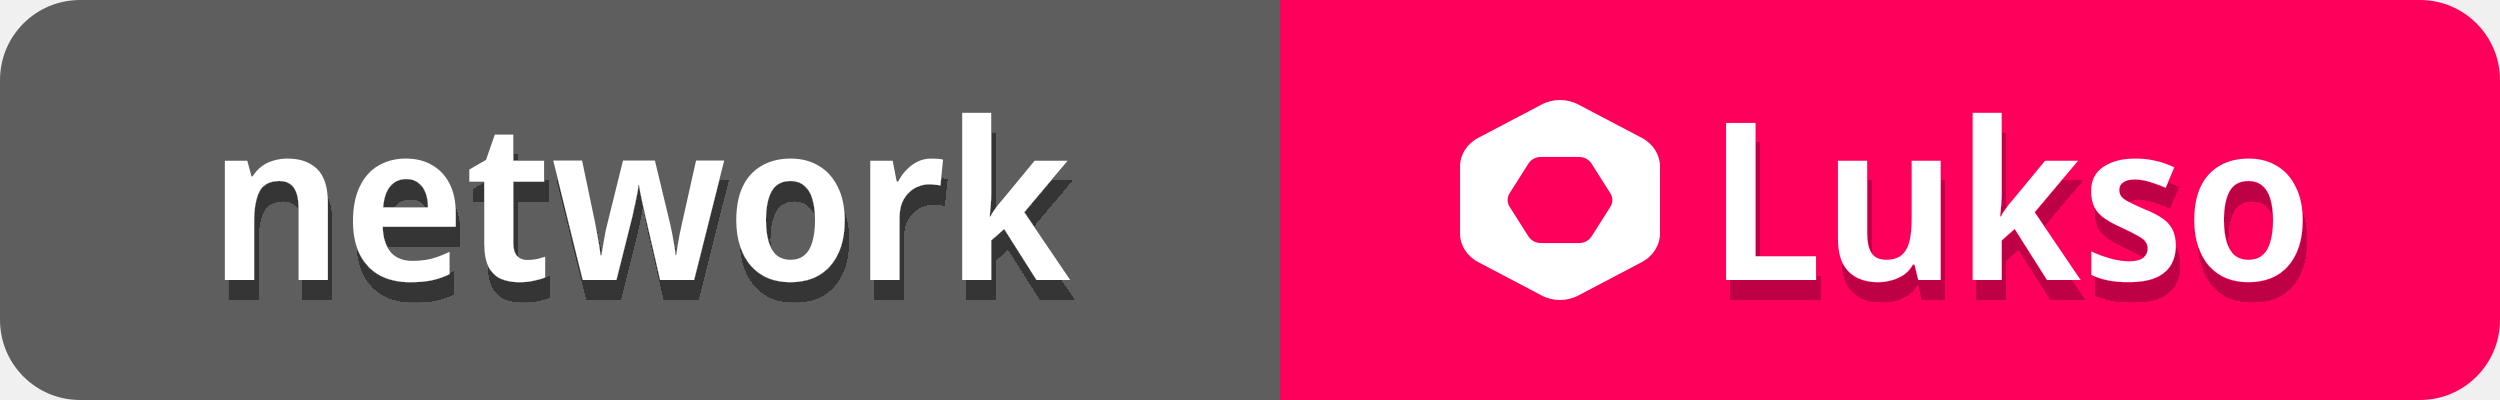
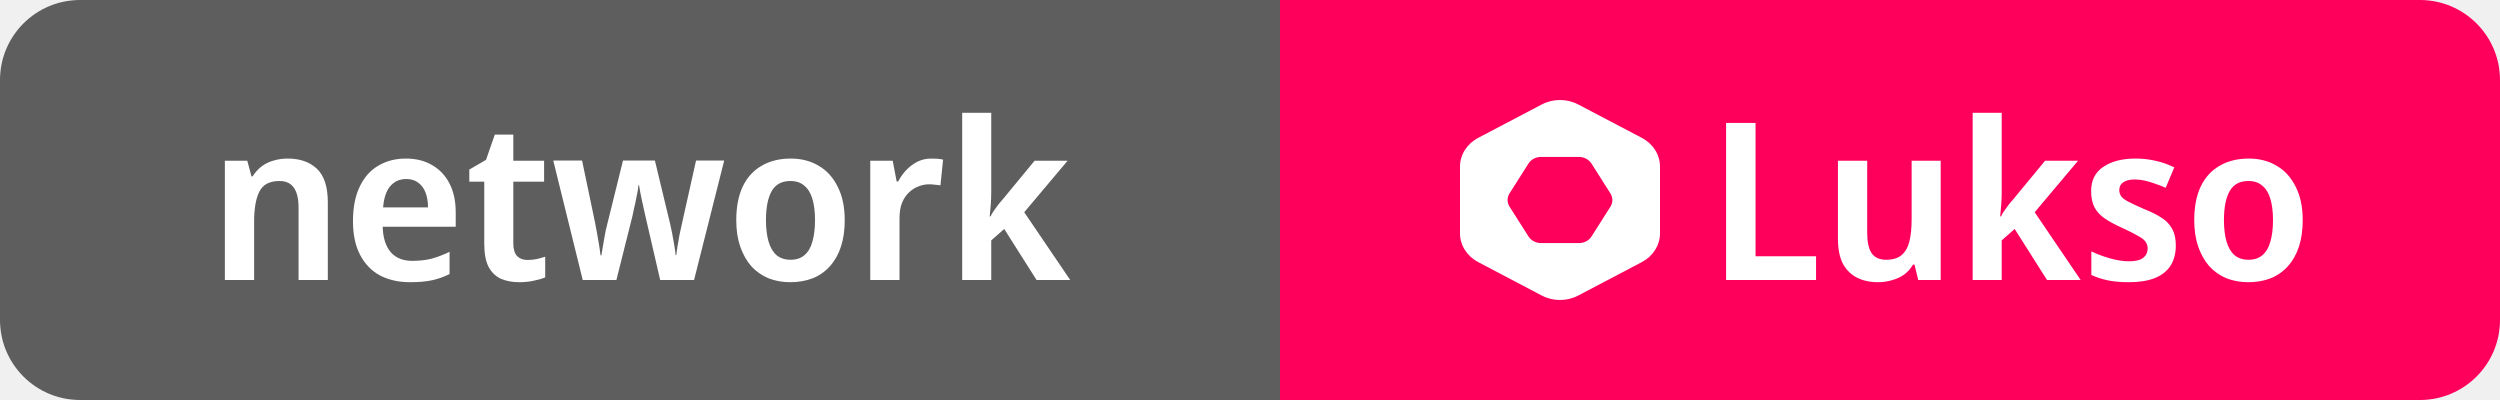
<svg xmlns="http://www.w3.org/2000/svg" width="125" height="20" viewBox="0 0 125 20" fill="none">
  <g clip-path="url(#clip0_396_499)">
    <rect width="125" height="20" rx="4" fill="white" />
    <rect width="64" height="20" fill="#5E5E5E" />
-     <g filter="url(#filter0_dd_396_499)">
-       <path d="M14.378 7.928C15.002 7.928 15.493 8.1 15.852 8.445C16.212 8.79 16.391 9.347 16.391 10.117V14H14.928V10.392C14.928 9.945 14.851 9.611 14.697 9.391C14.543 9.164 14.301 9.05 13.971 9.05C13.48 9.05 13.146 9.226 12.97 9.578C12.794 9.923 12.706 10.425 12.706 11.085V14H11.243V8.038H12.365L12.574 8.819H12.629C12.761 8.614 12.915 8.445 13.091 8.313C13.267 8.181 13.465 8.086 13.685 8.027C13.905 7.961 14.136 7.928 14.378 7.928ZM20.289 7.928C20.803 7.928 21.243 8.038 21.609 8.258C21.983 8.471 22.273 8.779 22.478 9.182C22.684 9.578 22.786 10.062 22.786 10.634V11.338H19.134C19.149 11.881 19.281 12.302 19.53 12.603C19.787 12.896 20.146 13.043 20.608 13.043C20.975 13.043 21.301 13.006 21.587 12.933C21.873 12.852 22.17 12.739 22.478 12.592V13.703C22.2 13.842 21.91 13.945 21.609 14.011C21.309 14.077 20.938 14.11 20.498 14.11C19.941 14.11 19.446 14 19.013 13.78C18.588 13.553 18.254 13.212 18.012 12.757C17.77 12.302 17.649 11.738 17.649 11.063C17.649 10.381 17.759 9.809 17.979 9.347C18.199 8.878 18.507 8.526 18.903 8.291C19.307 8.049 19.769 7.928 20.289 7.928ZM20.311 8.951C19.981 8.951 19.714 9.072 19.508 9.314C19.31 9.549 19.193 9.901 19.156 10.37H21.4C21.4 10.091 21.36 9.846 21.279 9.633C21.199 9.42 21.078 9.255 20.916 9.138C20.762 9.013 20.561 8.951 20.311 8.951ZM26.369 12.999C26.53 12.999 26.684 12.984 26.831 12.955C26.985 12.918 27.128 12.878 27.26 12.834V13.868C27.106 13.934 26.919 13.989 26.699 14.033C26.479 14.084 26.233 14.11 25.962 14.11C25.625 14.11 25.324 14.055 25.06 13.945C24.796 13.828 24.587 13.63 24.433 13.351C24.287 13.072 24.213 12.684 24.213 12.185V9.083H23.465V8.478L24.301 7.994L24.741 6.729H25.665V8.038H27.205V9.083H25.665V12.174C25.665 12.453 25.727 12.662 25.852 12.801C25.984 12.933 26.157 12.999 26.369 12.999ZM32.261 10.766C32.231 10.634 32.202 10.502 32.173 10.37C32.143 10.231 32.114 10.095 32.085 9.963C32.055 9.831 32.03 9.706 32.008 9.589C31.986 9.472 31.967 9.362 31.953 9.259H31.92C31.912 9.362 31.898 9.475 31.876 9.6C31.854 9.717 31.828 9.842 31.799 9.974C31.777 10.106 31.747 10.242 31.711 10.381C31.681 10.52 31.652 10.66 31.623 10.799L30.82 14H29.137L27.663 8.027H29.104L29.753 11.129C29.789 11.327 29.826 11.525 29.863 11.723C29.899 11.921 29.932 12.112 29.962 12.295C29.991 12.471 30.013 12.629 30.028 12.768H30.072C30.086 12.673 30.105 12.555 30.127 12.416C30.149 12.269 30.174 12.123 30.204 11.976C30.233 11.822 30.259 11.679 30.281 11.547C30.31 11.415 30.336 11.309 30.358 11.228L31.15 8.027H32.745L33.515 11.228C33.544 11.353 33.577 11.51 33.614 11.701C33.65 11.884 33.683 12.071 33.713 12.262C33.749 12.453 33.771 12.618 33.779 12.757H33.812C33.826 12.625 33.848 12.471 33.878 12.295C33.907 12.119 33.94 11.932 33.977 11.734C34.021 11.529 34.065 11.327 34.109 11.129L34.802 8.027H36.21L34.703 14H33.009L32.261 10.766ZM42.236 11.008C42.236 11.507 42.174 11.947 42.049 12.328C41.925 12.709 41.741 13.036 41.499 13.307C41.265 13.571 40.979 13.773 40.641 13.912C40.304 14.044 39.926 14.11 39.508 14.11C39.12 14.11 38.757 14.044 38.419 13.912C38.089 13.773 37.803 13.571 37.561 13.307C37.327 13.036 37.143 12.709 37.011 12.328C36.879 11.947 36.813 11.507 36.813 11.008C36.813 10.348 36.92 9.791 37.132 9.336C37.352 8.874 37.668 8.526 38.078 8.291C38.489 8.049 38.977 7.928 39.541 7.928C40.069 7.928 40.535 8.049 40.938 8.291C41.342 8.526 41.657 8.874 41.884 9.336C42.119 9.791 42.236 10.348 42.236 11.008ZM38.298 11.008C38.298 11.426 38.342 11.785 38.43 12.086C38.518 12.379 38.65 12.603 38.826 12.757C39.01 12.911 39.244 12.988 39.53 12.988C39.816 12.988 40.047 12.911 40.223 12.757C40.407 12.603 40.539 12.379 40.619 12.086C40.707 11.785 40.751 11.426 40.751 11.008C40.751 10.583 40.707 10.227 40.619 9.941C40.531 9.648 40.396 9.428 40.212 9.281C40.036 9.127 39.805 9.05 39.519 9.05C39.087 9.05 38.775 9.219 38.584 9.556C38.394 9.893 38.298 10.377 38.298 11.008ZM46.56 7.928C46.662 7.928 46.769 7.932 46.879 7.939C46.989 7.946 47.08 7.961 47.154 7.983L47.022 9.27C46.948 9.255 46.86 9.244 46.758 9.237C46.662 9.222 46.56 9.215 46.45 9.215C46.266 9.215 46.087 9.252 45.911 9.325C45.735 9.391 45.577 9.494 45.438 9.633C45.298 9.765 45.185 9.937 45.097 10.15C45.016 10.363 44.976 10.616 44.976 10.909V14H43.513V8.038H44.635L44.833 9.072H44.91C45.02 8.859 45.155 8.669 45.317 8.5C45.485 8.324 45.672 8.185 45.878 8.082C46.09 7.979 46.318 7.928 46.56 7.928ZM49.562 9.611C49.562 9.802 49.555 10.003 49.54 10.216C49.526 10.421 49.507 10.623 49.485 10.821H49.529C49.566 10.733 49.621 10.638 49.694 10.535C49.768 10.425 49.845 10.319 49.925 10.216C50.013 10.106 50.098 10.007 50.178 9.919L51.729 8.038H53.379L51.212 10.612L53.511 14H51.828L50.211 11.448L49.562 12.02V14H48.11V5.64H49.562V9.611Z" fill="white" />
-     </g>
+     <path d="M14.378 7.928C15.002 7.928 15.493 8.1 15.852 8.445C16.212 8.79 16.391 9.347 16.391 10.117V14H14.928V10.392C14.928 9.945 14.851 9.611 14.697 9.391C14.543 9.164 14.301 9.05 13.971 9.05C13.48 9.05 13.146 9.226 12.97 9.578C12.794 9.923 12.706 10.425 12.706 11.085V14H11.243V8.038H12.365L12.574 8.819H12.629C12.761 8.614 12.915 8.445 13.091 8.313C13.267 8.181 13.465 8.086 13.685 8.027C13.905 7.961 14.136 7.928 14.378 7.928ZM20.289 7.928C20.803 7.928 21.243 8.038 21.609 8.258C21.983 8.471 22.273 8.779 22.478 9.182C22.684 9.578 22.786 10.062 22.786 10.634V11.338H19.134C19.149 11.881 19.281 12.302 19.53 12.603C19.787 12.896 20.146 13.043 20.608 13.043C20.975 13.043 21.301 13.006 21.587 12.933C21.873 12.852 22.17 12.739 22.478 12.592V13.703C22.2 13.842 21.91 13.945 21.609 14.011C21.309 14.077 20.938 14.11 20.498 14.11C19.941 14.11 19.446 14 19.013 13.78C18.588 13.553 18.254 13.212 18.012 12.757C17.77 12.302 17.649 11.738 17.649 11.063C17.649 10.381 17.759 9.809 17.979 9.347C18.199 8.878 18.507 8.526 18.903 8.291C19.307 8.049 19.769 7.928 20.289 7.928ZM20.311 8.951C19.981 8.951 19.714 9.072 19.508 9.314C19.31 9.549 19.193 9.901 19.156 10.37H21.4C21.4 10.091 21.36 9.846 21.279 9.633C21.199 9.42 21.078 9.255 20.916 9.138C20.762 9.013 20.561 8.951 20.311 8.951ZM26.369 12.999C26.53 12.999 26.684 12.984 26.831 12.955C26.985 12.918 27.128 12.878 27.26 12.834V13.868C27.106 13.934 26.919 13.989 26.699 14.033C26.479 14.084 26.233 14.11 25.962 14.11C25.625 14.11 25.324 14.055 25.06 13.945C24.796 13.828 24.587 13.63 24.433 13.351C24.287 13.072 24.213 12.684 24.213 12.185V9.083H23.465V8.478L24.301 7.994L24.741 6.729H25.665V8.038H27.205V9.083H25.665V12.174C25.665 12.453 25.727 12.662 25.852 12.801C25.984 12.933 26.157 12.999 26.369 12.999ZM32.261 10.766C32.231 10.634 32.202 10.502 32.173 10.37C32.143 10.231 32.114 10.095 32.085 9.963C32.055 9.831 32.03 9.706 32.008 9.589C31.986 9.472 31.967 9.362 31.953 9.259H31.92C31.912 9.362 31.898 9.475 31.876 9.6C31.854 9.717 31.828 9.842 31.799 9.974C31.777 10.106 31.747 10.242 31.711 10.381C31.681 10.52 31.652 10.66 31.623 10.799L30.82 14H29.137L27.663 8.027H29.104L29.753 11.129C29.789 11.327 29.826 11.525 29.863 11.723C29.899 11.921 29.932 12.112 29.962 12.295C29.991 12.471 30.013 12.629 30.028 12.768H30.072C30.086 12.673 30.105 12.555 30.127 12.416C30.149 12.269 30.174 12.123 30.204 11.976C30.233 11.822 30.259 11.679 30.281 11.547C30.31 11.415 30.336 11.309 30.358 11.228L31.15 8.027H32.745L33.515 11.228C33.544 11.353 33.577 11.51 33.614 11.701C33.65 11.884 33.683 12.071 33.713 12.262C33.749 12.453 33.771 12.618 33.779 12.757H33.812C33.826 12.625 33.848 12.471 33.878 12.295C33.907 12.119 33.94 11.932 33.977 11.734C34.021 11.529 34.065 11.327 34.109 11.129L34.802 8.027H36.21L34.703 14H33.009L32.261 10.766ZM42.236 11.008C42.236 11.507 42.174 11.947 42.049 12.328C41.925 12.709 41.741 13.036 41.499 13.307C41.265 13.571 40.979 13.773 40.641 13.912C40.304 14.044 39.926 14.11 39.508 14.11C39.12 14.11 38.757 14.044 38.419 13.912C38.089 13.773 37.803 13.571 37.561 13.307C37.327 13.036 37.143 12.709 37.011 12.328C36.879 11.947 36.813 11.507 36.813 11.008C36.813 10.348 36.92 9.791 37.132 9.336C37.352 8.874 37.668 8.526 38.078 8.291C38.489 8.049 38.977 7.928 39.541 7.928C40.069 7.928 40.535 8.049 40.938 8.291C41.342 8.526 41.657 8.874 41.884 9.336C42.119 9.791 42.236 10.348 42.236 11.008ZM38.298 11.008C38.298 11.426 38.342 11.785 38.43 12.086C38.518 12.379 38.65 12.603 38.826 12.757C39.01 12.911 39.244 12.988 39.53 12.988C39.816 12.988 40.047 12.911 40.223 12.757C40.407 12.603 40.539 12.379 40.619 12.086C40.707 11.785 40.751 11.426 40.751 11.008C40.751 10.583 40.707 10.227 40.619 9.941C40.531 9.648 40.396 9.428 40.212 9.281C40.036 9.127 39.805 9.05 39.519 9.05C39.087 9.05 38.775 9.219 38.584 9.556C38.394 9.893 38.298 10.377 38.298 11.008ZM46.56 7.928C46.662 7.928 46.769 7.932 46.879 7.939C46.989 7.946 47.08 7.961 47.154 7.983L47.022 9.27C46.948 9.255 46.86 9.244 46.758 9.237C46.662 9.222 46.56 9.215 46.45 9.215C46.266 9.215 46.087 9.252 45.911 9.325C45.735 9.391 45.577 9.494 45.438 9.633C45.298 9.765 45.185 9.937 45.097 10.15C45.016 10.363 44.976 10.616 44.976 10.909V14H43.513V8.038H44.635L44.833 9.072H44.91C45.02 8.859 45.155 8.669 45.317 8.5C45.485 8.324 45.672 8.185 45.878 8.082C46.09 7.979 46.318 7.928 46.56 7.928ZM49.562 9.611C49.562 9.802 49.555 10.003 49.54 10.216C49.526 10.421 49.507 10.623 49.485 10.821H49.529C49.566 10.733 49.621 10.638 49.694 10.535C49.768 10.425 49.845 10.319 49.925 10.216C50.013 10.106 50.098 10.007 50.178 9.919L51.729 8.038H53.379L51.212 10.612L53.511 14H51.828L50.211 11.448L49.562 12.02V14H48.11V5.64H49.562V9.611Z" fill="white" />
    <rect width="61" height="20" transform="translate(64)" fill="#FE005B" />
    <path d="M82.089 6.892L78.911 5.223C78.348 4.926 77.652 4.926 77.089 5.223L73.911 6.892C73.348 7.189 73 7.737 73 8.329V11.67C73 12.262 73.348 12.809 73.911 13.106L77.089 14.777C77.652 15.074 78.348 15.074 78.911 14.777L82.089 13.106C82.652 12.809 83 12.262 83 11.67V8.329C83 7.737 82.654 7.189 82.089 6.892ZM80.523 10.332L79.577 11.822C79.448 12.028 79.208 12.154 78.947 12.154H77.055C76.794 12.154 76.554 12.028 76.424 11.822L75.477 10.332C75.348 10.126 75.348 9.874 75.477 9.668L76.423 8.178C76.552 7.972 76.792 7.846 77.053 7.846H78.944C79.204 7.846 79.444 7.972 79.574 8.178L80.519 9.668C80.652 9.874 80.652 10.126 80.523 10.332Z" fill="white" />
-     <g filter="url(#filter1_d_396_499)">
-       <path d="M86.304 14V6.146H87.778V12.812H90.803V14H86.304ZM97.034 8.038V14H95.912L95.725 13.23H95.648C95.531 13.435 95.38 13.604 95.197 13.736C95.014 13.861 94.812 13.952 94.592 14.011C94.372 14.077 94.145 14.11 93.91 14.11C93.499 14.11 93.144 14.033 92.843 13.879C92.543 13.725 92.308 13.49 92.139 13.175C91.978 12.852 91.897 12.438 91.897 11.932V8.038H93.36V11.657C93.36 12.097 93.433 12.431 93.58 12.658C93.734 12.878 93.976 12.988 94.306 12.988C94.636 12.988 94.893 12.911 95.076 12.757C95.267 12.596 95.399 12.365 95.472 12.064C95.546 11.763 95.582 11.393 95.582 10.953V8.038H97.034ZM100.085 9.611C100.085 9.802 100.078 10.003 100.063 10.216C100.049 10.421 100.03 10.623 100.008 10.821H100.052C100.089 10.733 100.144 10.638 100.217 10.535C100.291 10.425 100.368 10.319 100.448 10.216C100.536 10.106 100.621 10.007 100.701 9.919L102.252 8.038H103.902L101.735 10.612L104.034 14H102.351L100.734 11.448L100.085 12.02V14H98.633V5.64H100.085V9.611ZM108.791 12.273C108.791 12.669 108.703 13.006 108.527 13.285C108.351 13.556 108.09 13.762 107.746 13.901C107.401 14.04 106.968 14.11 106.448 14.11C106.052 14.11 105.707 14.081 105.414 14.022C105.12 13.963 104.838 13.872 104.567 13.747V12.57C104.86 12.709 105.175 12.827 105.513 12.922C105.857 13.017 106.169 13.065 106.448 13.065C106.778 13.065 107.016 13.006 107.163 12.889C107.309 12.772 107.383 12.614 107.383 12.416C107.383 12.299 107.35 12.192 107.284 12.097C107.225 12.002 107.1 11.903 106.91 11.8C106.726 11.69 106.459 11.554 106.107 11.393C105.762 11.239 105.476 11.085 105.249 10.931C105.021 10.777 104.849 10.594 104.732 10.381C104.614 10.161 104.556 9.886 104.556 9.556C104.556 9.021 104.757 8.617 105.161 8.346C105.571 8.067 106.107 7.928 106.767 7.928C107.126 7.928 107.46 7.965 107.768 8.038C108.083 8.104 108.398 8.214 108.714 8.368L108.285 9.391C108.109 9.31 107.929 9.241 107.746 9.182C107.57 9.116 107.397 9.065 107.229 9.028C107.067 8.991 106.906 8.973 106.745 8.973C106.488 8.973 106.294 9.021 106.162 9.116C106.03 9.204 105.964 9.332 105.964 9.501C105.964 9.618 105.997 9.725 106.063 9.82C106.129 9.908 106.253 10 106.437 10.095C106.62 10.19 106.88 10.311 107.218 10.458C107.555 10.59 107.841 10.733 108.076 10.887C108.31 11.034 108.486 11.217 108.604 11.437C108.728 11.657 108.791 11.936 108.791 12.273ZM115.135 11.008C115.135 11.507 115.073 11.947 114.948 12.328C114.824 12.709 114.64 13.036 114.398 13.307C114.164 13.571 113.878 13.773 113.54 13.912C113.203 14.044 112.825 14.11 112.407 14.11C112.019 14.11 111.656 14.044 111.318 13.912C110.988 13.773 110.702 13.571 110.46 13.307C110.226 13.036 110.042 12.709 109.91 12.328C109.778 11.947 109.712 11.507 109.712 11.008C109.712 10.348 109.819 9.791 110.031 9.336C110.251 8.874 110.567 8.526 110.977 8.291C111.388 8.049 111.876 7.928 112.44 7.928C112.968 7.928 113.434 8.049 113.837 8.291C114.241 8.526 114.556 8.874 114.783 9.336C115.018 9.791 115.135 10.348 115.135 11.008ZM111.197 11.008C111.197 11.426 111.241 11.785 111.329 12.086C111.417 12.379 111.549 12.603 111.725 12.757C111.909 12.911 112.143 12.988 112.429 12.988C112.715 12.988 112.946 12.911 113.122 12.757C113.306 12.603 113.438 12.379 113.518 12.086C113.606 11.785 113.65 11.426 113.65 11.008C113.65 10.583 113.606 10.227 113.518 9.941C113.43 9.648 113.295 9.428 113.111 9.281C112.935 9.127 112.704 9.05 112.418 9.05C111.986 9.05 111.674 9.219 111.483 9.556C111.293 9.893 111.197 10.377 111.197 11.008Z" fill="white" />
-     </g>
+     <path d="M86.304 14V6.146H87.778V12.812H90.803V14H86.304ZM97.034 8.038V14H95.912L95.725 13.23H95.648C95.531 13.435 95.38 13.604 95.197 13.736C95.014 13.861 94.812 13.952 94.592 14.011C94.372 14.077 94.145 14.11 93.91 14.11C93.499 14.11 93.144 14.033 92.843 13.879C92.543 13.725 92.308 13.49 92.139 13.175C91.978 12.852 91.897 12.438 91.897 11.932V8.038H93.36V11.657C93.36 12.097 93.433 12.431 93.58 12.658C93.734 12.878 93.976 12.988 94.306 12.988C94.636 12.988 94.893 12.911 95.076 12.757C95.267 12.596 95.399 12.365 95.472 12.064C95.546 11.763 95.582 11.393 95.582 10.953V8.038H97.034ZM100.085 9.611C100.085 9.802 100.078 10.003 100.063 10.216C100.049 10.421 100.03 10.623 100.008 10.821H100.052C100.089 10.733 100.144 10.638 100.217 10.535C100.291 10.425 100.368 10.319 100.448 10.216C100.536 10.106 100.621 10.007 100.701 9.919L102.252 8.038H103.902L101.735 10.612L104.034 14H102.351L100.734 11.448L100.085 12.02V14H98.633V5.64H100.085V9.611ZM108.791 12.273C108.791 12.669 108.703 13.006 108.527 13.285C108.351 13.556 108.09 13.762 107.746 13.901C107.401 14.04 106.968 14.11 106.448 14.11C106.052 14.11 105.707 14.081 105.414 14.022C105.12 13.963 104.838 13.872 104.567 13.747V12.57C104.86 12.709 105.175 12.827 105.513 12.922C105.857 13.017 106.169 13.065 106.448 13.065C106.778 13.065 107.016 13.006 107.163 12.889C107.309 12.772 107.383 12.614 107.383 12.416C107.383 12.299 107.35 12.192 107.284 12.097C107.225 12.002 107.1 11.903 106.91 11.8C106.726 11.69 106.459 11.554 106.107 11.393C105.762 11.239 105.476 11.085 105.249 10.931C105.021 10.777 104.849 10.594 104.732 10.381C104.614 10.161 104.556 9.886 104.556 9.556C104.556 9.021 104.757 8.617 105.161 8.346C105.571 8.067 106.107 7.928 106.767 7.928C107.126 7.928 107.46 7.965 107.768 8.038C108.083 8.104 108.398 8.214 108.714 8.368L108.285 9.391C108.109 9.31 107.929 9.241 107.746 9.182C107.57 9.116 107.397 9.065 107.229 9.028C107.067 8.991 106.906 8.973 106.745 8.973C106.488 8.973 106.294 9.021 106.162 9.116C106.03 9.204 105.964 9.332 105.964 9.501C105.964 9.618 105.997 9.725 106.063 9.82C106.129 9.908 106.253 10 106.437 10.095C106.62 10.19 106.88 10.311 107.218 10.458C107.555 10.59 107.841 10.733 108.076 10.887C108.31 11.034 108.486 11.217 108.604 11.437C108.728 11.657 108.791 11.936 108.791 12.273ZM115.135 11.008C115.135 11.507 115.073 11.947 114.948 12.328C114.824 12.709 114.64 13.036 114.398 13.307C114.164 13.571 113.878 13.773 113.54 13.912C113.203 14.044 112.825 14.11 112.407 14.11C112.019 14.11 111.656 14.044 111.318 13.912C110.988 13.773 110.702 13.571 110.46 13.307C110.226 13.036 110.042 12.709 109.91 12.328C109.778 11.947 109.712 11.507 109.712 11.008C109.712 10.348 109.819 9.791 110.031 9.336C110.251 8.874 110.567 8.526 110.977 8.291C111.388 8.049 111.876 7.928 112.44 7.928C112.968 7.928 113.434 8.049 113.837 8.291C114.241 8.526 114.556 8.874 114.783 9.336C115.018 9.791 115.135 10.348 115.135 11.008ZM111.197 11.008C111.197 11.426 111.241 11.785 111.329 12.086C111.417 12.379 111.549 12.603 111.725 12.757C111.909 12.911 112.143 12.988 112.429 12.988C112.715 12.988 112.946 12.911 113.122 12.757C113.306 12.603 113.438 12.379 113.518 12.086C113.606 11.785 113.65 11.426 113.65 11.008C113.65 10.583 113.606 10.227 113.518 9.941C113.43 9.648 113.295 9.428 113.111 9.281C112.935 9.127 112.704 9.05 112.418 9.05C111.986 9.05 111.674 9.219 111.483 9.556C111.293 9.893 111.197 10.377 111.197 11.008Z" fill="white" />
  </g>
  <defs>
-     <filter id="filter0_dd_396_499" x="11.243" y="5.64" width="42.468" height="9.47" filterUnits="userSpaceOnUse" color-interpolation-filters="sRGB">
-       <feFlood flood-opacity="0" result="BackgroundImageFix" />
-       <feColorMatrix in="SourceAlpha" type="matrix" values="0 0 0 0 0 0 0 0 0 0 0 0 0 0 0 0 0 0 127 0" result="hardAlpha" />
-       <feOffset dx="0.2" dy="1" />
-       <feComposite in2="hardAlpha" operator="out" />
-       <feColorMatrix type="matrix" values="0 0 0 0 0 0 0 0 0 0 0 0 0 0 0 0 0 0 0.25 0" />
-       <feBlend mode="normal" in2="BackgroundImageFix" result="effect1_dropShadow_396_499" />
-       <feColorMatrix in="SourceAlpha" type="matrix" values="0 0 0 0 0 0 0 0 0 0 0 0 0 0 0 0 0 0 127 0" result="hardAlpha" />
-       <feOffset dx="0.2" dy="1" />
-       <feComposite in2="hardAlpha" operator="out" />
-       <feColorMatrix type="matrix" values="0 0 0 0 0 0 0 0 0 0 0 0 0 0 0 0 0 0 0.25 0" />
-       <feBlend mode="normal" in2="effect1_dropShadow_396_499" result="effect2_dropShadow_396_499" />
-       <feBlend mode="normal" in="SourceGraphic" in2="effect2_dropShadow_396_499" result="shape" />
-     </filter>
-     <filter id="filter1_d_396_499" x="86.304" y="5.64" width="29.031" height="9.47" filterUnits="userSpaceOnUse" color-interpolation-filters="sRGB">
-       <feFlood flood-opacity="0" result="BackgroundImageFix" />
-       <feColorMatrix in="SourceAlpha" type="matrix" values="0 0 0 0 0 0 0 0 0 0 0 0 0 0 0 0 0 0 127 0" result="hardAlpha" />
-       <feOffset dx="0.2" dy="1" />
-       <feComposite in2="hardAlpha" operator="out" />
-       <feColorMatrix type="matrix" values="0 0 0 0 0 0 0 0 0 0 0 0 0 0 0 0 0 0 0.25 0" />
-       <feBlend mode="normal" in2="BackgroundImageFix" result="effect1_dropShadow_396_499" />
-       <feBlend mode="normal" in="SourceGraphic" in2="effect1_dropShadow_396_499" result="shape" />
-     </filter>
    <clipPath id="clip0_396_499">
      <rect width="125" height="20" rx="4" fill="white" />
    </clipPath>
  </defs>
</svg>
